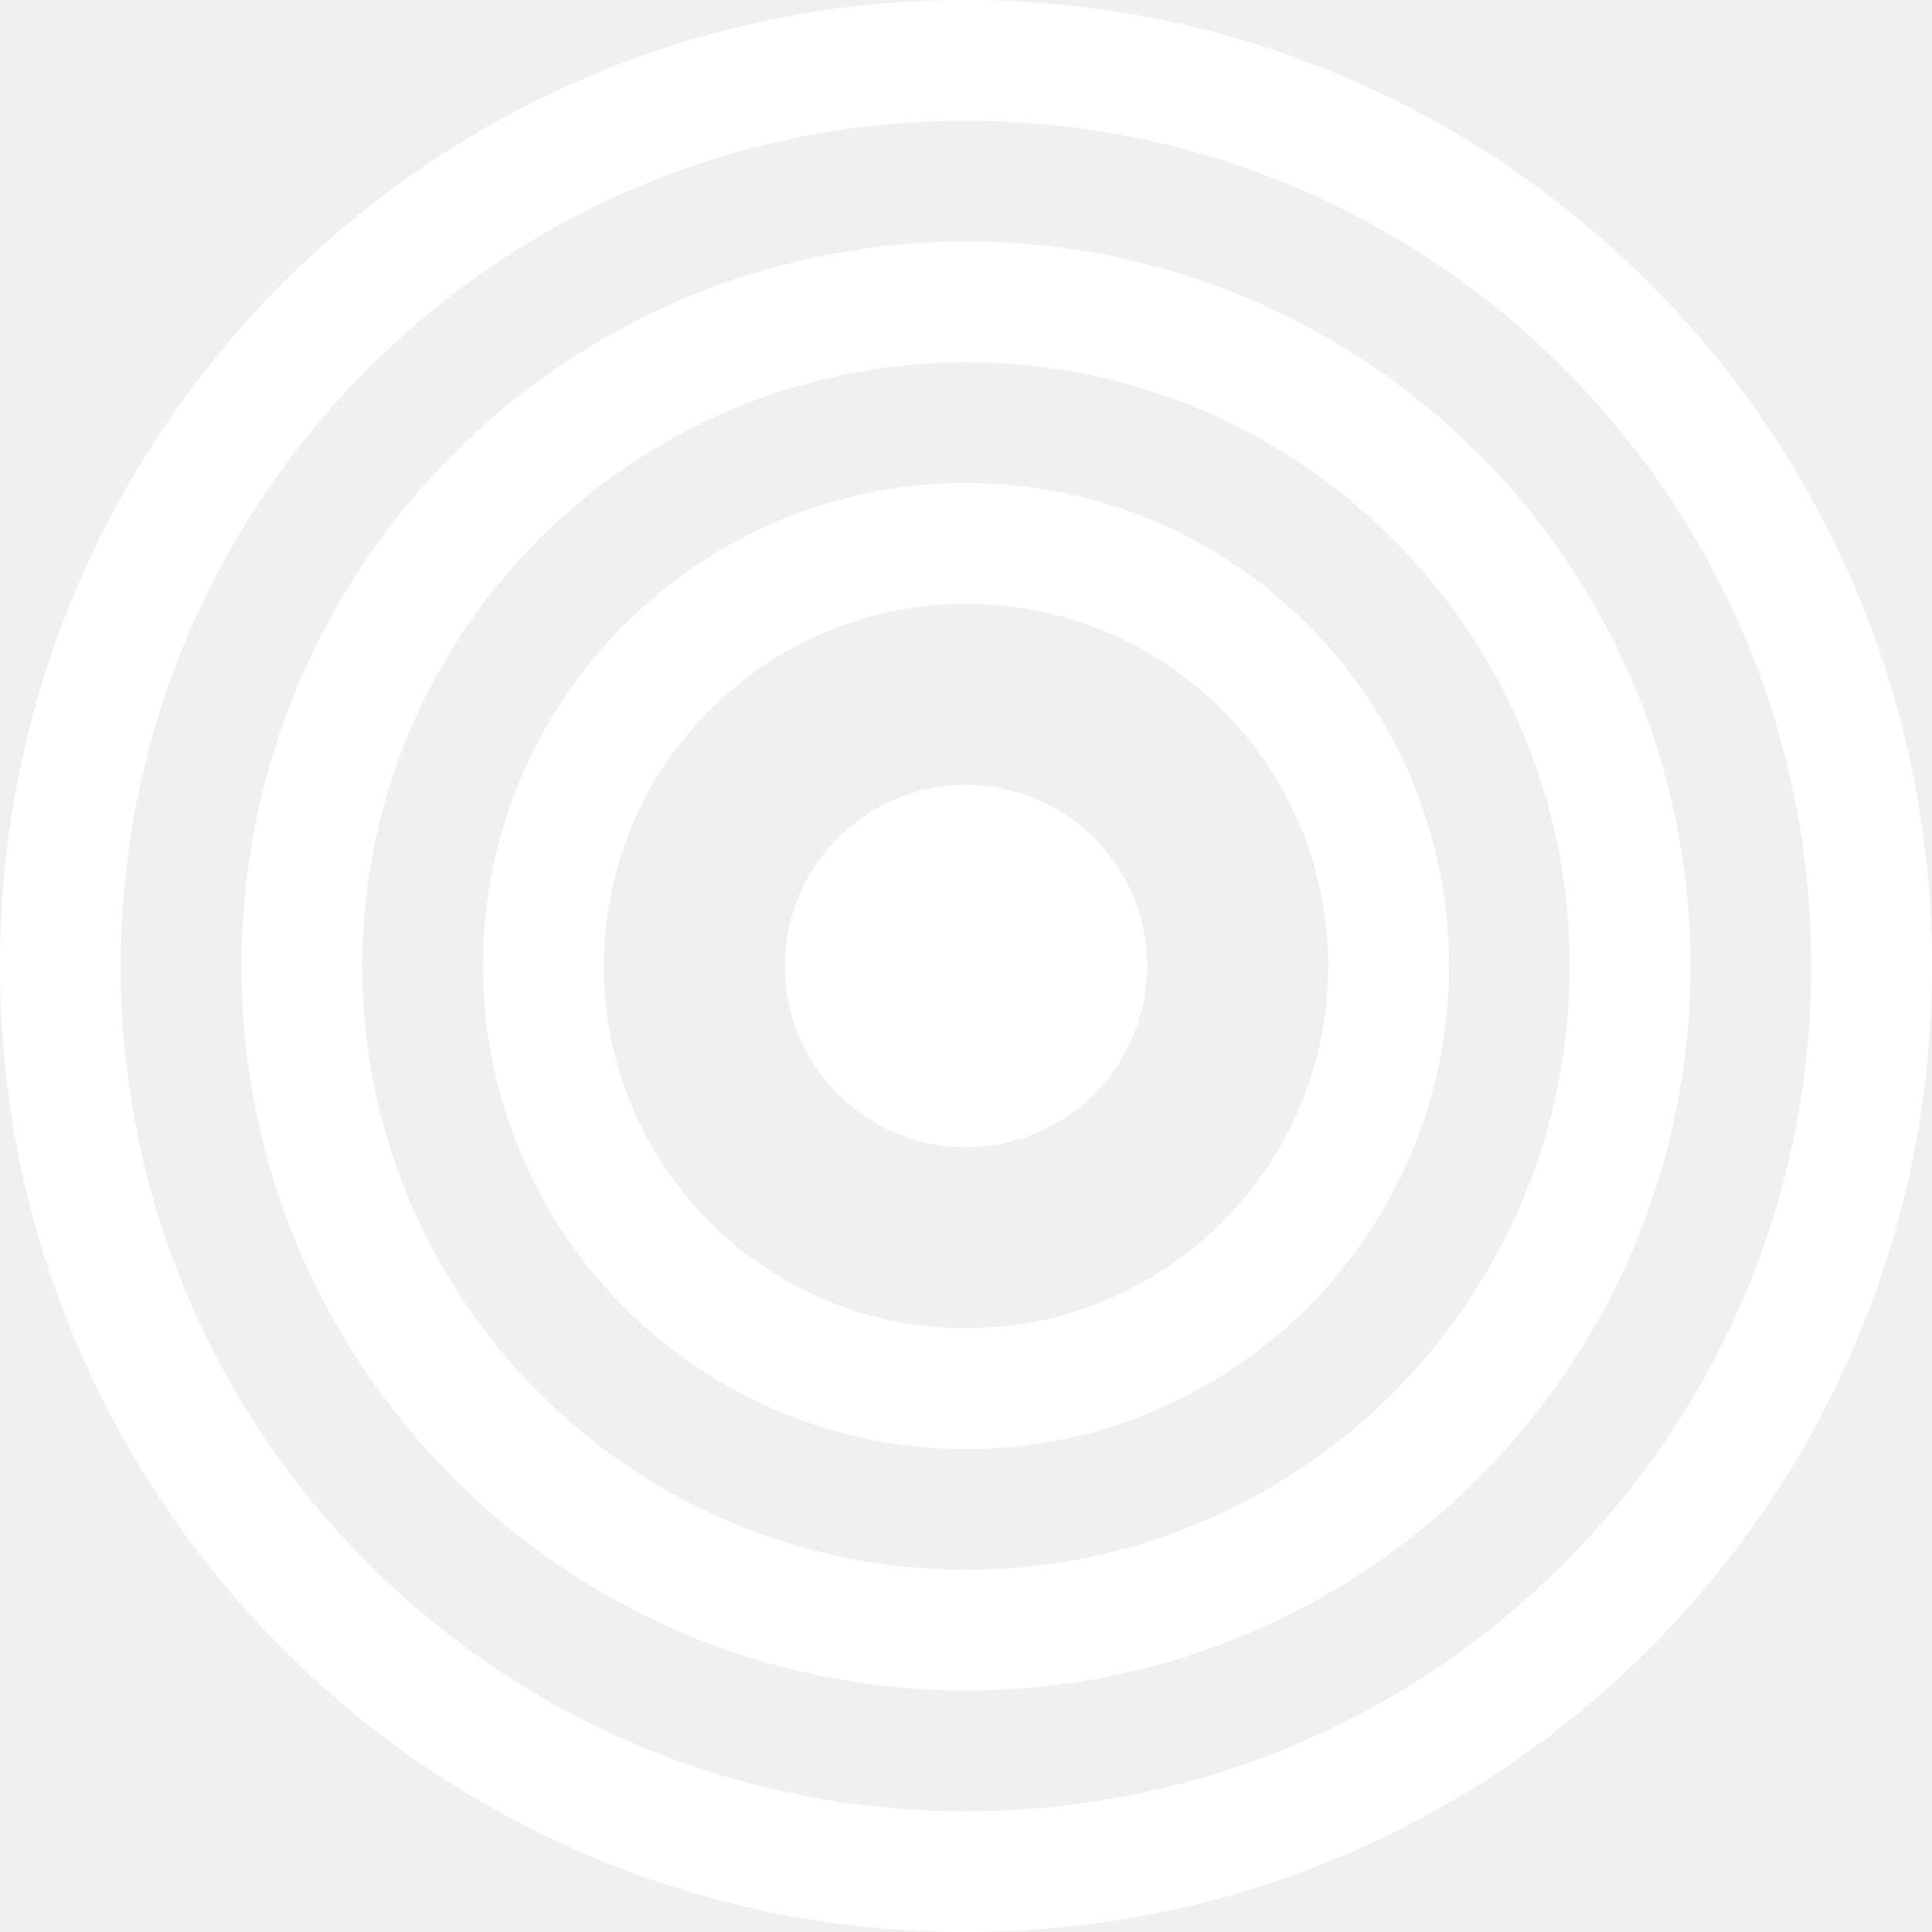
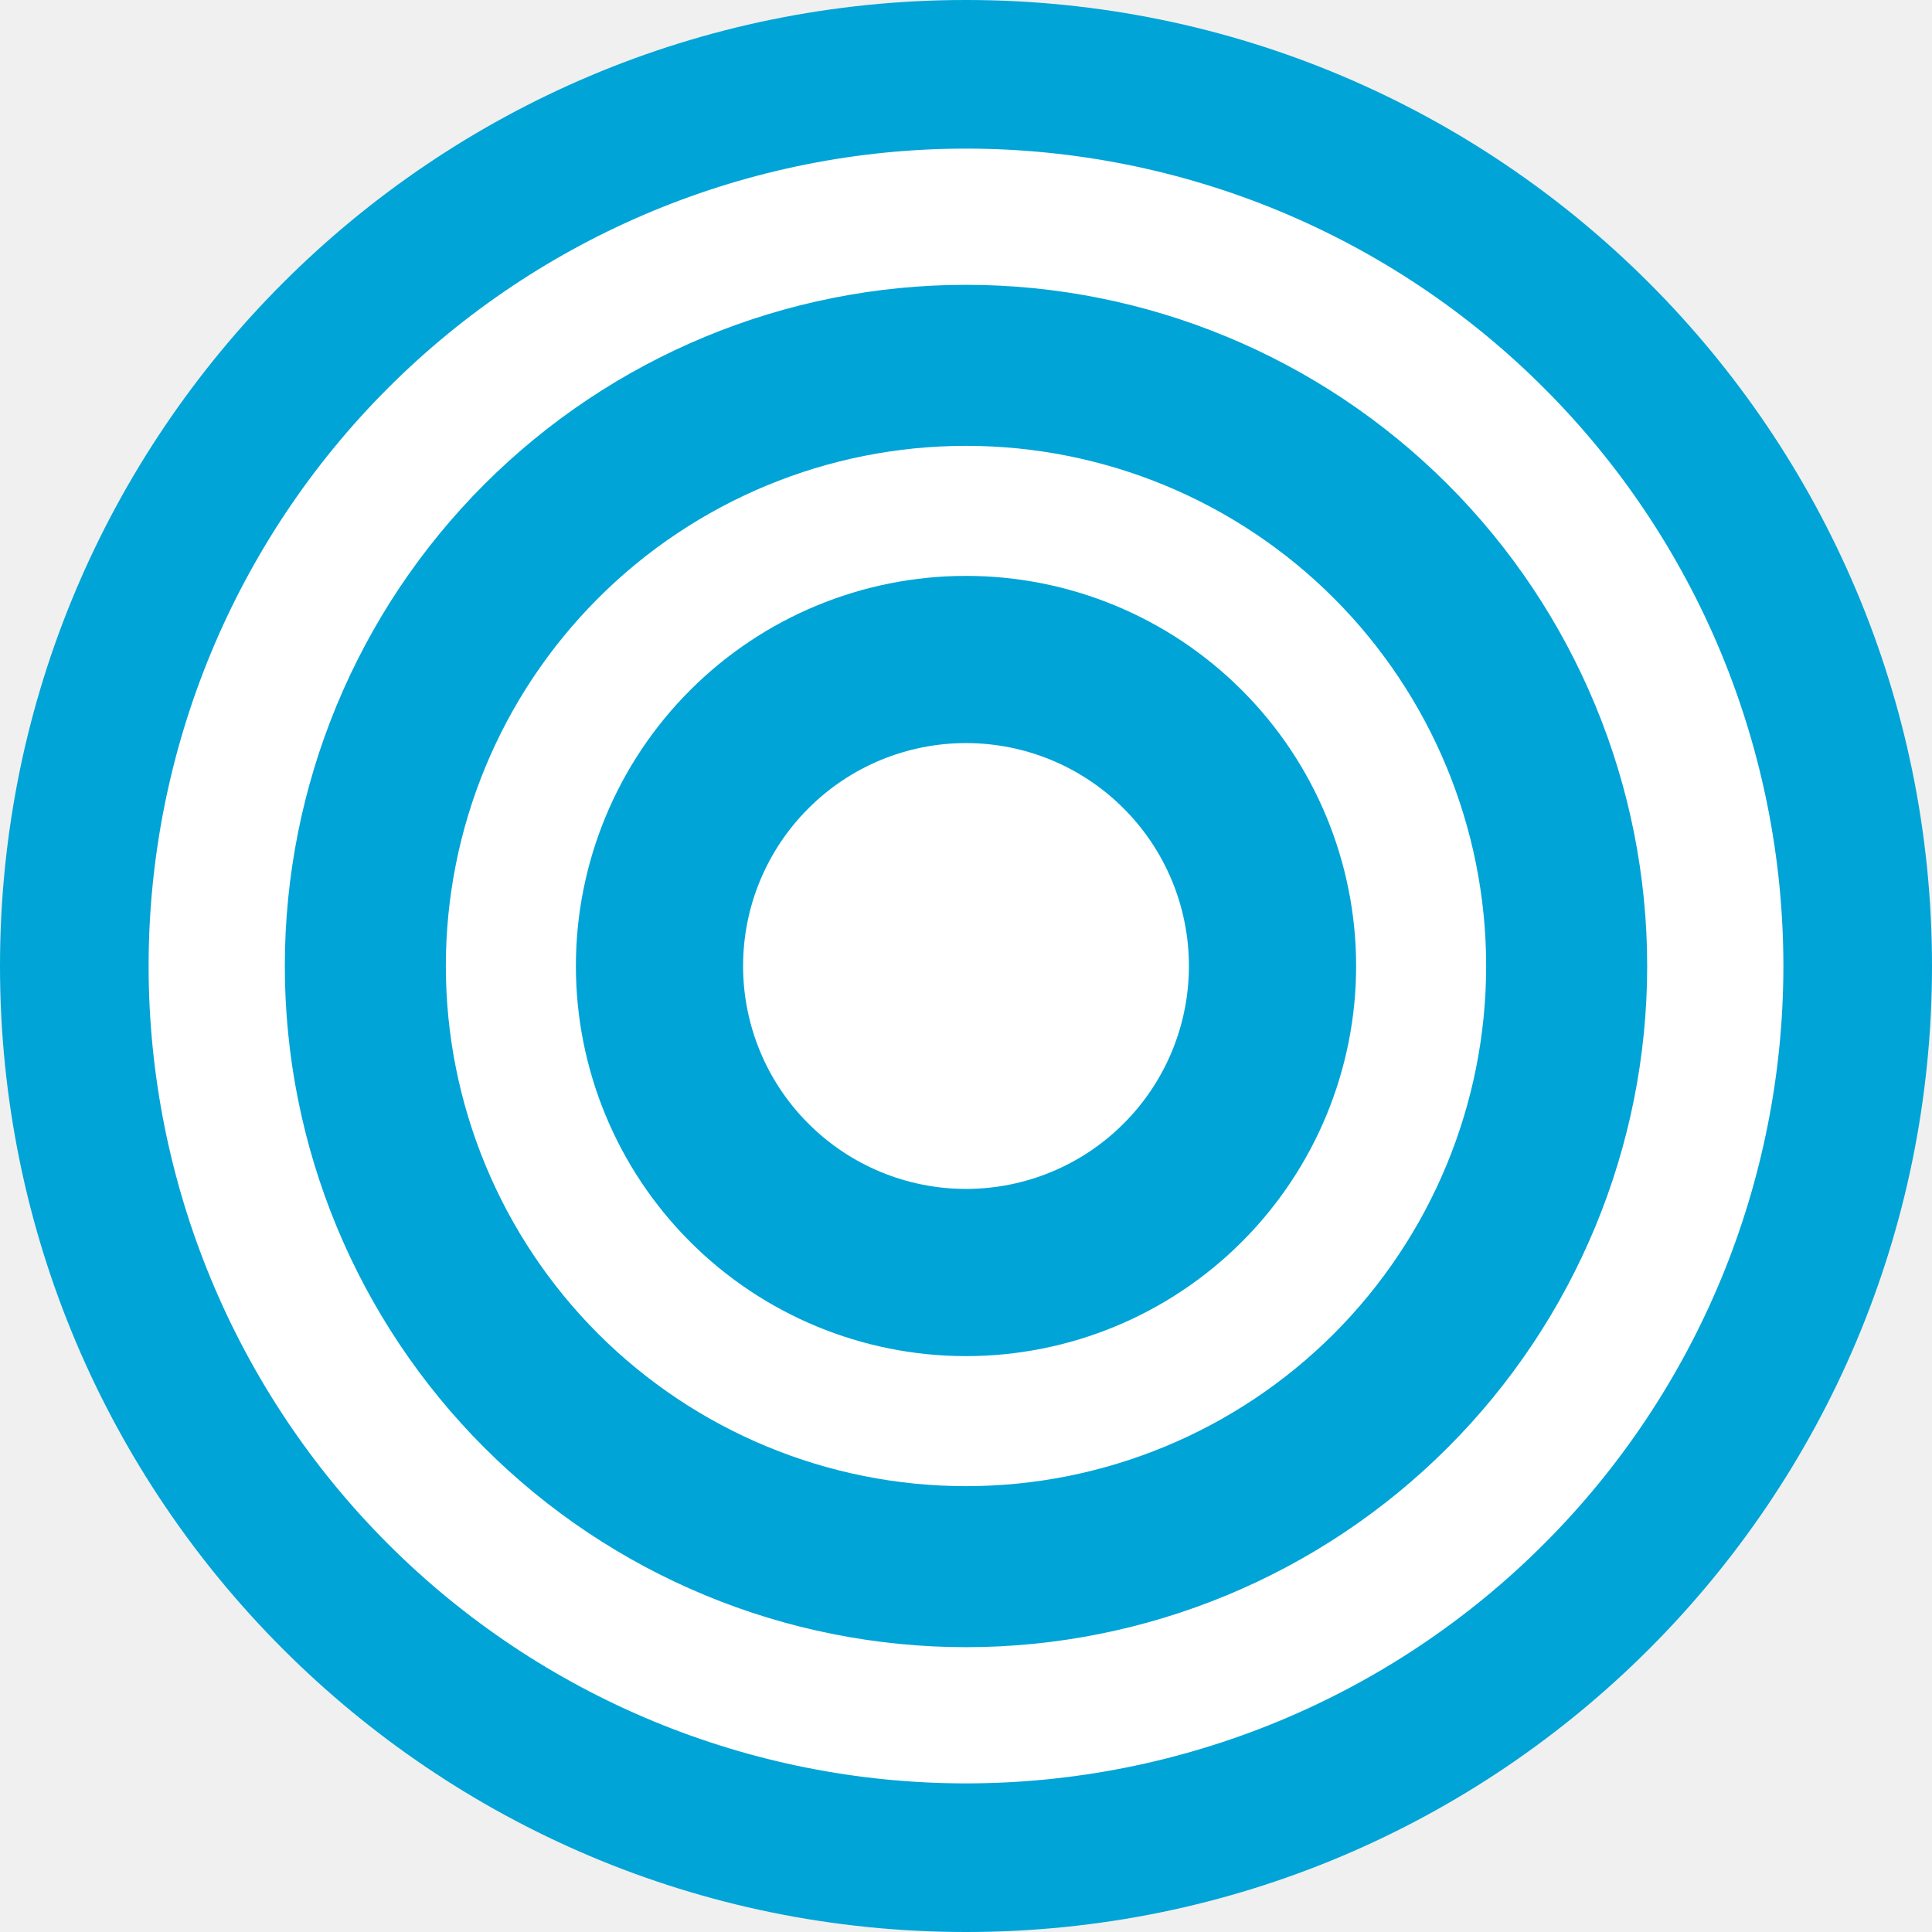
- <svg xmlns="http://www.w3.org/2000/svg" width="16" height="16" fill="#fff" class="bi bi-bullseye">
-   <path d="M8 15A7 7 0 1 1 8 1a7 7 0 0 1 0 14zm0 1A8 8 0 1 0 8 0a8 8 0 0 0 0 16z" />
-   <path d="M8 13A5 5 0 1 1 8 3a5 5 0 0 1 0 10zm0 1A6 6 0 1 0 8 2a6 6 0 0 0 0 12z" />
-   <path d="M8 11a3 3 0 1 1 0-6 3 3 0 0 1 0 6zm0 1a4 4 0 1 0 0-8 4 4 0 0 0 0 8z" />
-   <path d="M9.5 8a1.5 1.5 0 1 1-3 0 1.5 1.5 0 0 1 3 0z" />
+ <svg xmlns="http://www.w3.org/2000/svg" width="26" height="26" viewBox="0 0 26 26" fill="none">
+   <g clip-path="url(#clip0_745_935)">
+     <circle cx="13" cy="13" r="13" fill="#00A4D7" />
+     <path d="M13 22.167C10.569 22.167 8.237 21.201 6.518 19.482C4.799 17.763 3.833 15.431 3.833 13C3.833 10.569 4.799 8.237 6.518 6.518C8.237 4.799 10.569 3.833 13 3.833C15.431 3.833 17.763 4.799 19.482 6.518C21.201 8.237 22.167 10.569 22.167 13C22.167 15.431 21.201 17.763 19.482 19.482C17.763 21.201 15.431 22.167 13 22.167ZM13 24C14.444 24 15.875 23.715 17.209 23.163C18.544 22.61 19.757 21.8 20.778 20.778C21.8 19.757 22.61 18.544 23.163 17.209C23.715 15.875 24 14.444 24 13C24 11.556 23.715 10.125 23.163 8.79C22.61 7.456 21.8 6.243 20.778 5.222C19.757 4.2 18.544 3.39 17.209 2.837C15.875 2.285 14.444 2 13 2C10.083 2 7.285 3.159 5.222 5.222C3.159 7.285 2 10.083 2 13C2 15.917 3.159 18.715 5.222 20.778C7.285 22.841 10.083 24 13 24Z" fill="white" />
+     <path d="M13 18.25C11.608 18.25 10.272 17.697 9.288 16.712C8.303 15.728 7.75 14.392 7.75 13C7.75 11.608 8.303 10.272 9.288 9.288C10.272 8.303 11.608 7.75 13 7.75C14.392 7.75 15.728 8.303 16.712 9.288C17.697 10.272 18.25 11.608 18.25 13C18.25 14.392 17.697 15.728 16.712 16.712C15.728 17.697 14.392 18.25 13 18.25ZM13 20C14.857 20 16.637 19.262 17.95 17.95C19.262 16.637 20 14.857 20 13C20 11.143 19.262 9.363 17.95 8.05C16.637 6.737 14.857 6 13 6C11.143 6 9.363 6.737 8.05 8.05C6.737 9.363 6 11.143 6 13C6 14.857 6.737 16.637 8.05 17.95C9.363 19.262 11.143 20 13 20Z" fill="white" />
+     <path d="M16 13C16 13.796 15.684 14.559 15.121 15.121C14.559 15.684 13.796 16 13 16C12.204 16 11.441 15.684 10.879 15.121C10.316 14.559 10 13.796 10 13C10 12.204 10.316 11.441 10.879 10.879C11.441 10.316 12.204 10 13 10C13.796 10 14.559 10.316 15.121 10.879C15.684 11.441 16 12.204 16 13Z" fill="white" />
+   </g>
+   <defs>
+     <clipPath id="clip0_745_935">
+       <rect width="26" height="26" fill="white" />
+     </clipPath>
+   </defs>
</svg>
